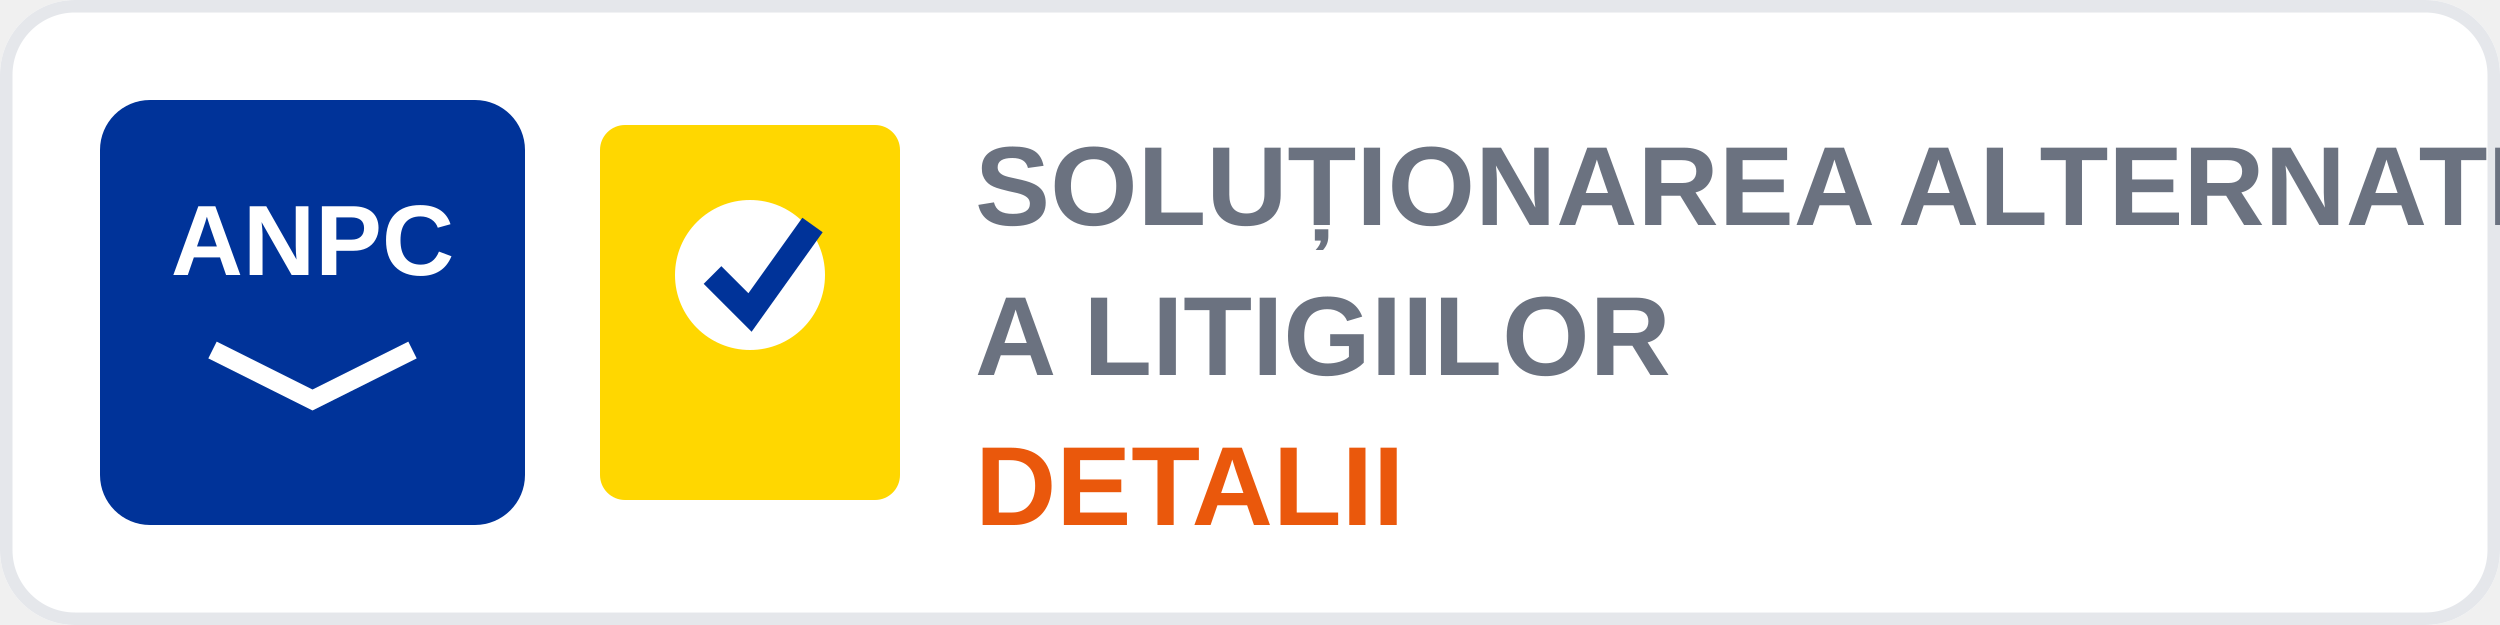
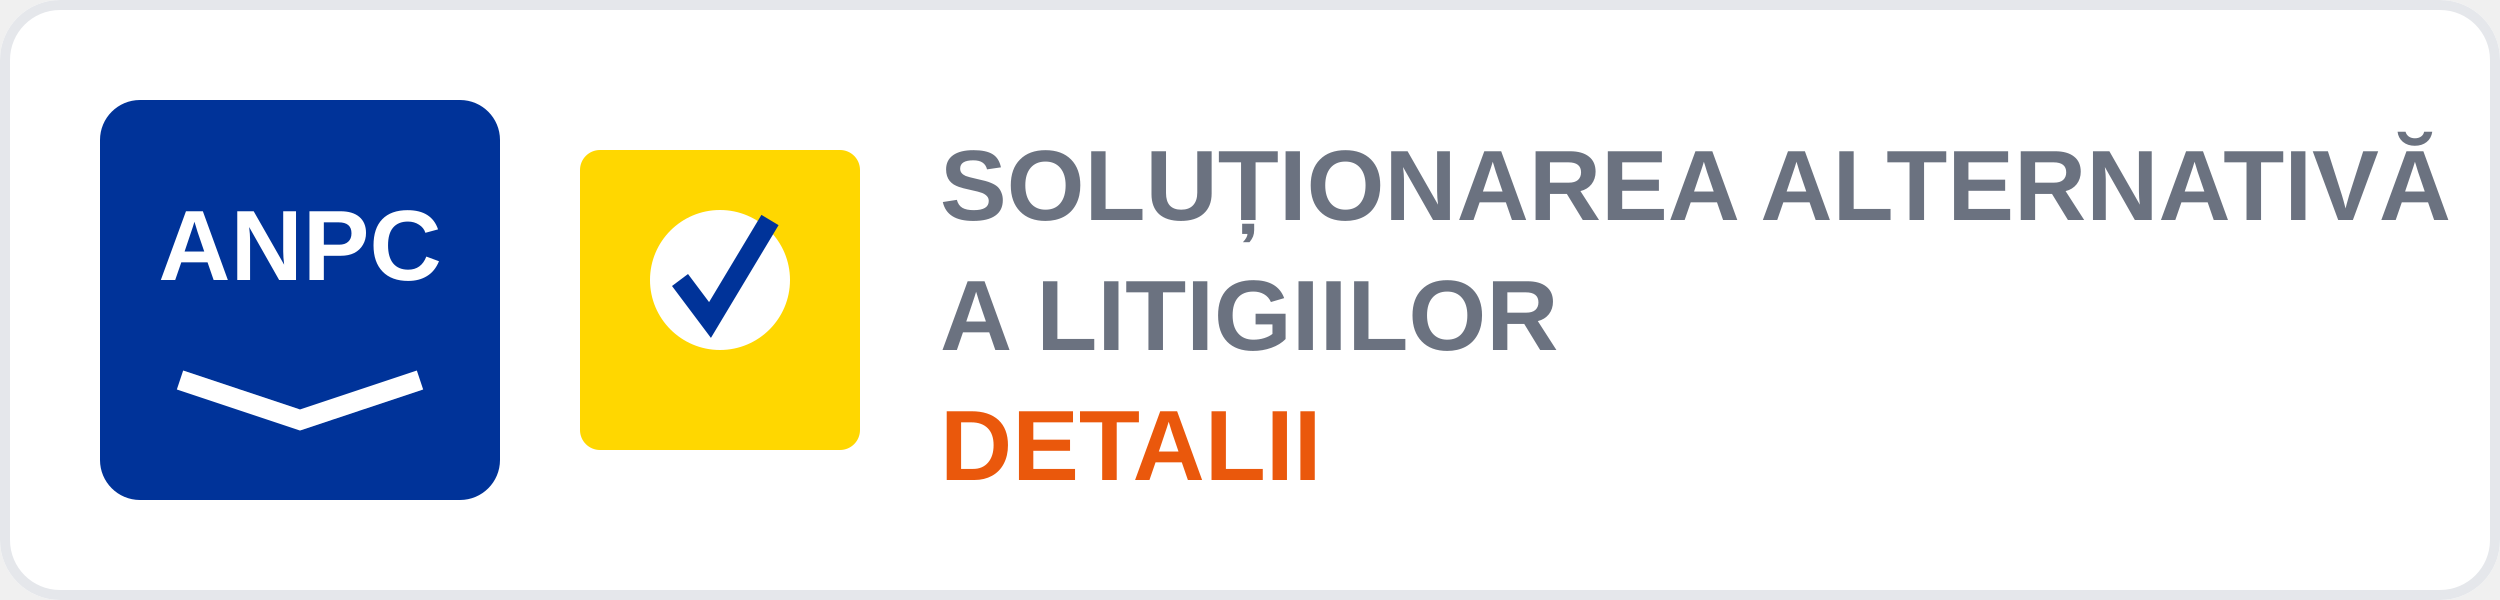
- <svg xmlns="http://www.w3.org/2000/svg" width="200" height="50" viewBox="0 0 200 50" fill="none">
-   <rect width="200" height="50" rx="6" fill="white" />
-   <rect x="0.5" y="0.5" width="199" height="49" rx="5.5" stroke="#E5E7EB" />
-   <rect x="8" y="8" width="34" height="34" rx="4" fill="#003399" />
-   <text x="25" y="22" font-family="Arial, sans-serif" font-size="8" font-weight="bold" fill="white" text-anchor="middle">ANPC</text>
-   <path d="M17 28 L25 32 L33 28" stroke="white" stroke-width="1.5" fill="none" />
-   <rect x="48" y="10" width="24" height="30" rx="2" fill="#FFD700" />
-   <circle cx="60" cy="22" r="6" fill="white" />
-   <path d="M57 22 L60 25 L65 18" stroke="#003399" stroke-width="2" fill="none" />
-   <text x="78" y="18" font-family="Arial, sans-serif" font-size="9" font-weight="600" fill="#6B7280">SOLUȚIONAREA ALTERNATIVĂ</text>
-   <text x="78" y="30" font-family="Arial, sans-serif" font-size="9" font-weight="600" fill="#6B7280">A LITIGIILOR</text>
-   <text x="78" y="42" font-family="Arial, sans-serif" font-size="9" font-weight="bold" fill="#EA580C">DETALII</text>
+ <svg xmlns="http://www.w3.org/2000/svg" width="250" height="60" viewBox="0 0 250 60" fill="none">
+   <rect width="250" height="60" rx="6" fill="white" />
+   <rect x="0.5" y="0.5" width="249" height="59" rx="5.5" stroke="#E5E7EB" />
+   <rect x="10" y="10" width="40" height="40" rx="4" fill="#003399" />
+   <text x="30" y="28" font-family="Arial, sans-serif" font-size="10" font-weight="bold" fill="white" text-anchor="middle">ANPC</text>
+   <path d="M18 38 L30 42 L42 38" stroke="white" stroke-width="2" fill="none" />
+   <rect x="58" y="15" width="28" height="30" rx="2" fill="#FFD700" />
+   <circle cx="72" cy="28" r="7" fill="white" />
+   <path d="M68 28 L71 32 L77 22" stroke="#003399" stroke-width="2" fill="none" />
+   <text x="94" y="22" font-family="Arial, sans-serif" font-size="10" font-weight="600" fill="#6B7280">SOLUȚIONAREA ALTERNATIVĂ</text>
+   <text x="94" y="35" font-family="Arial, sans-serif" font-size="10" font-weight="600" fill="#6B7280">A LITIGIILOR</text>
+   <text x="94" y="48" font-family="Arial, sans-serif" font-size="10" font-weight="bold" fill="#EA580C">DETALII</text>
</svg>
